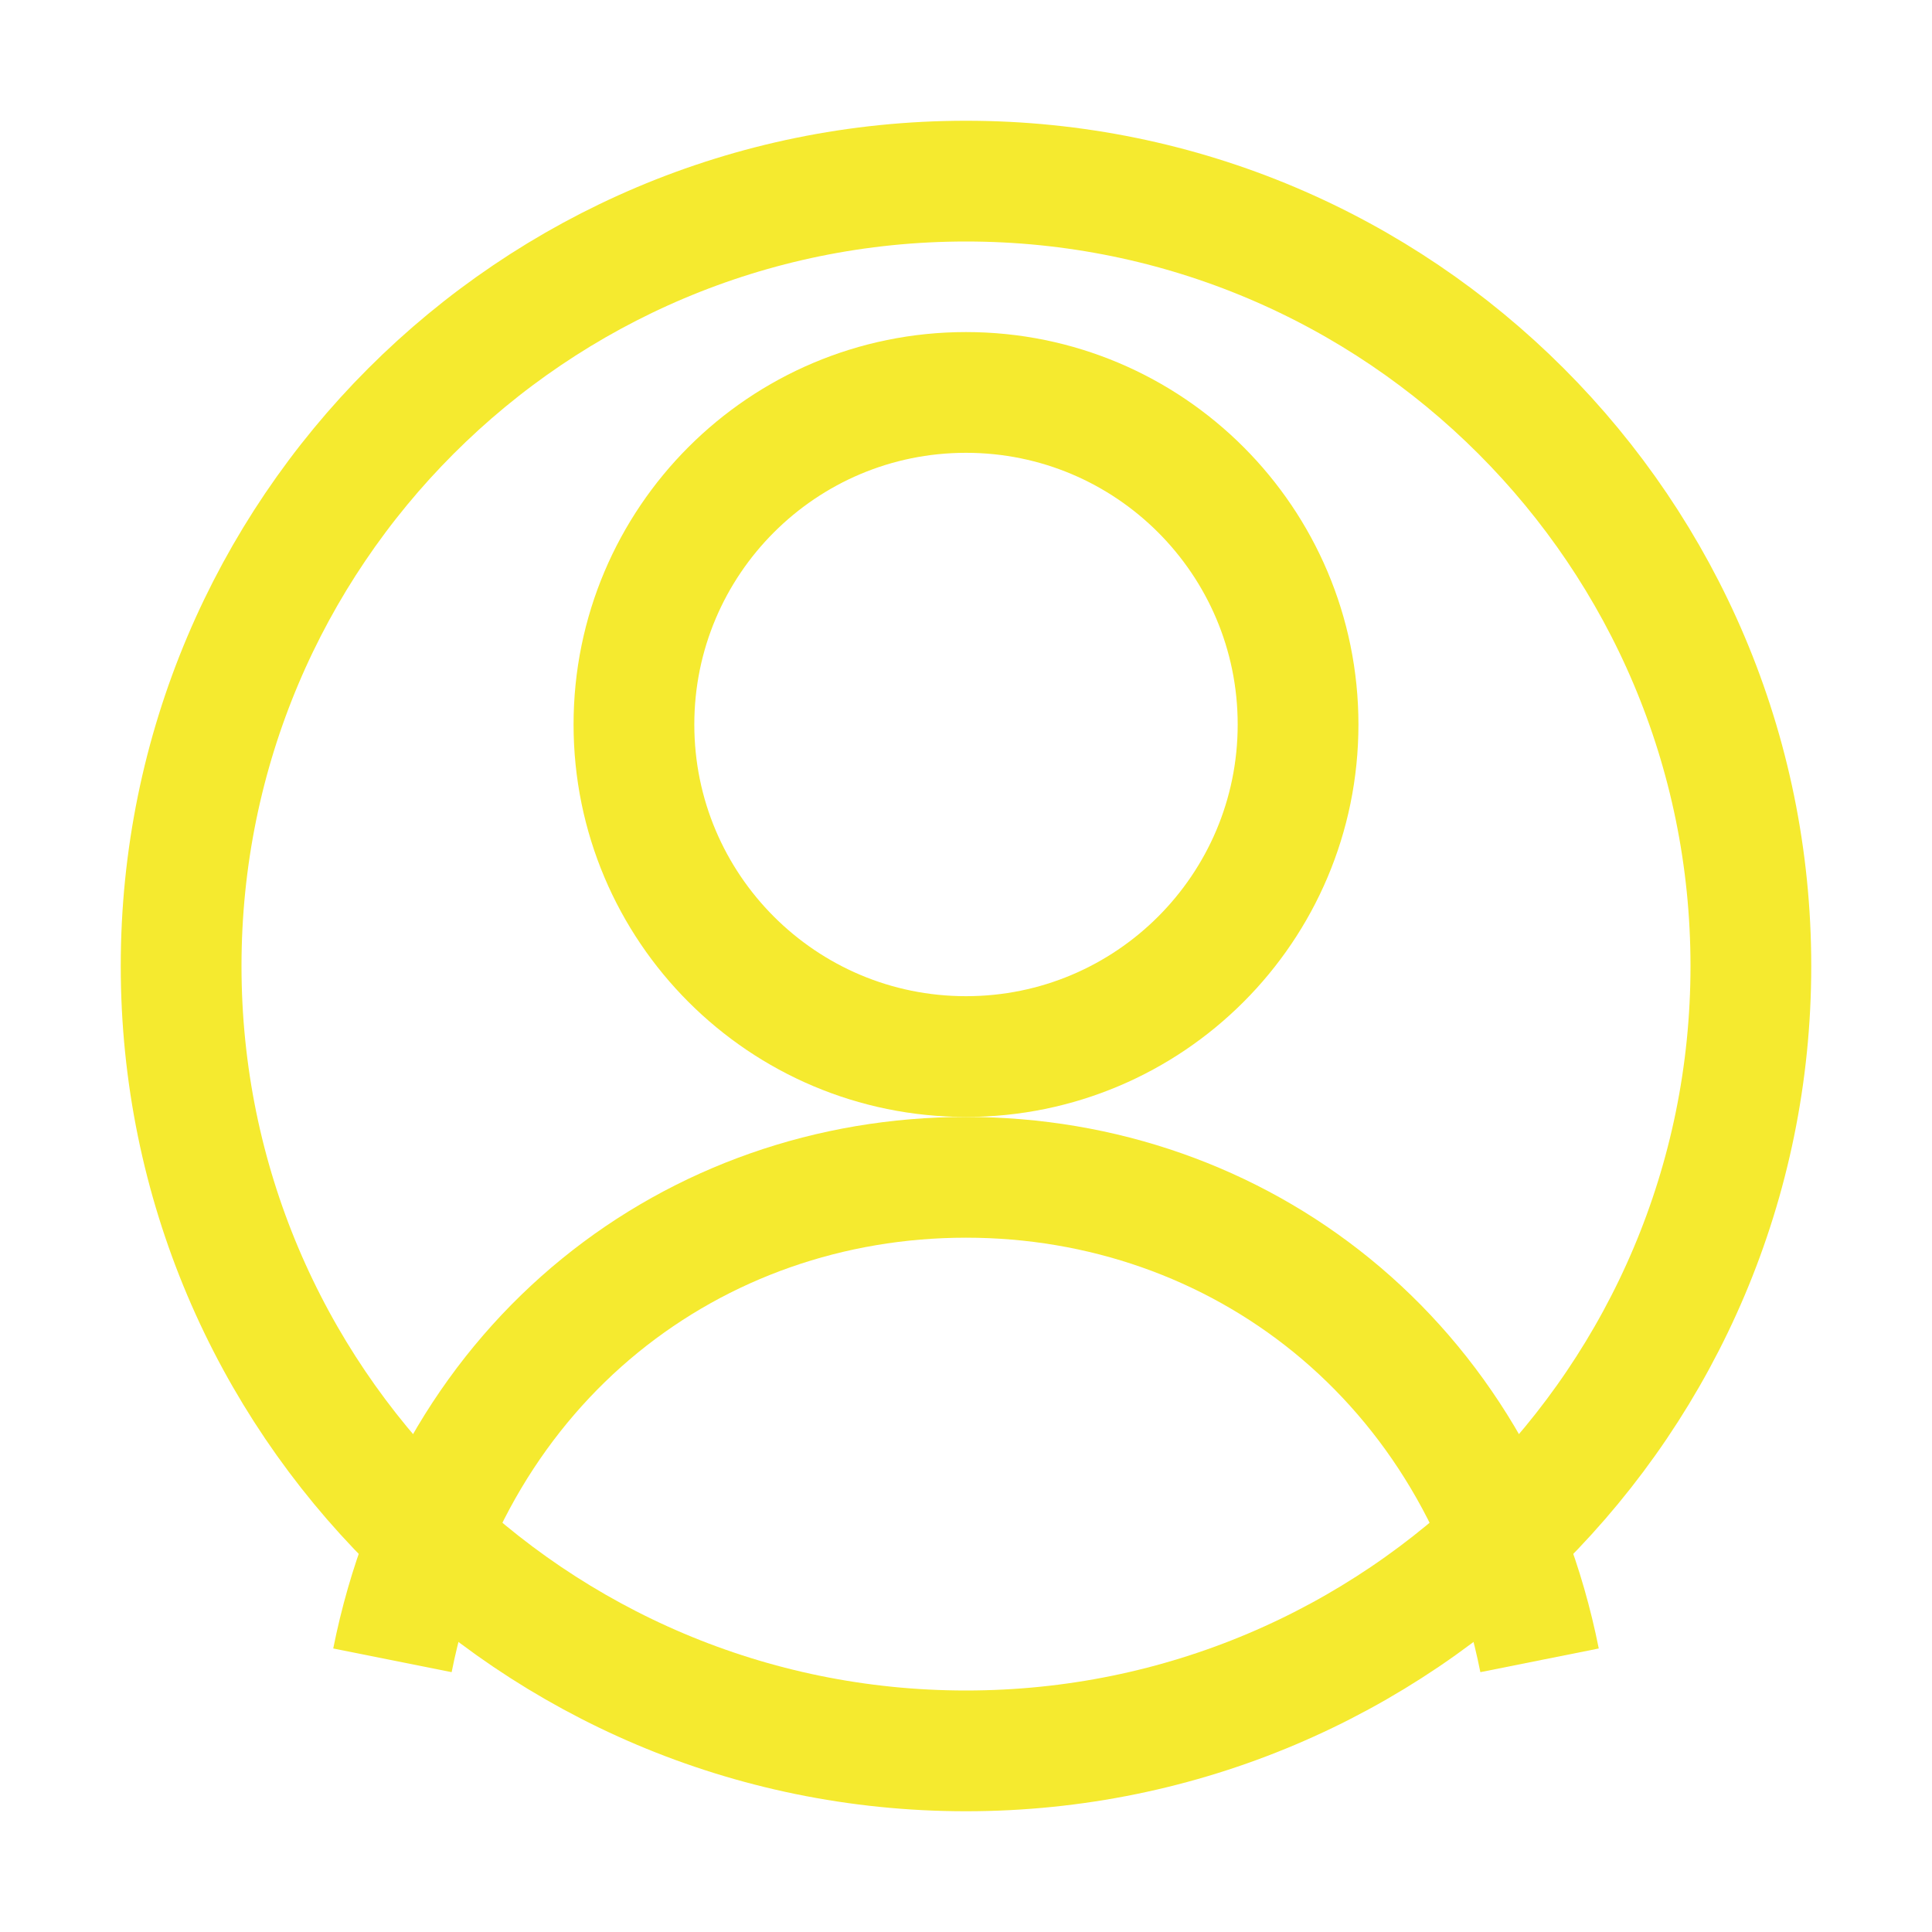
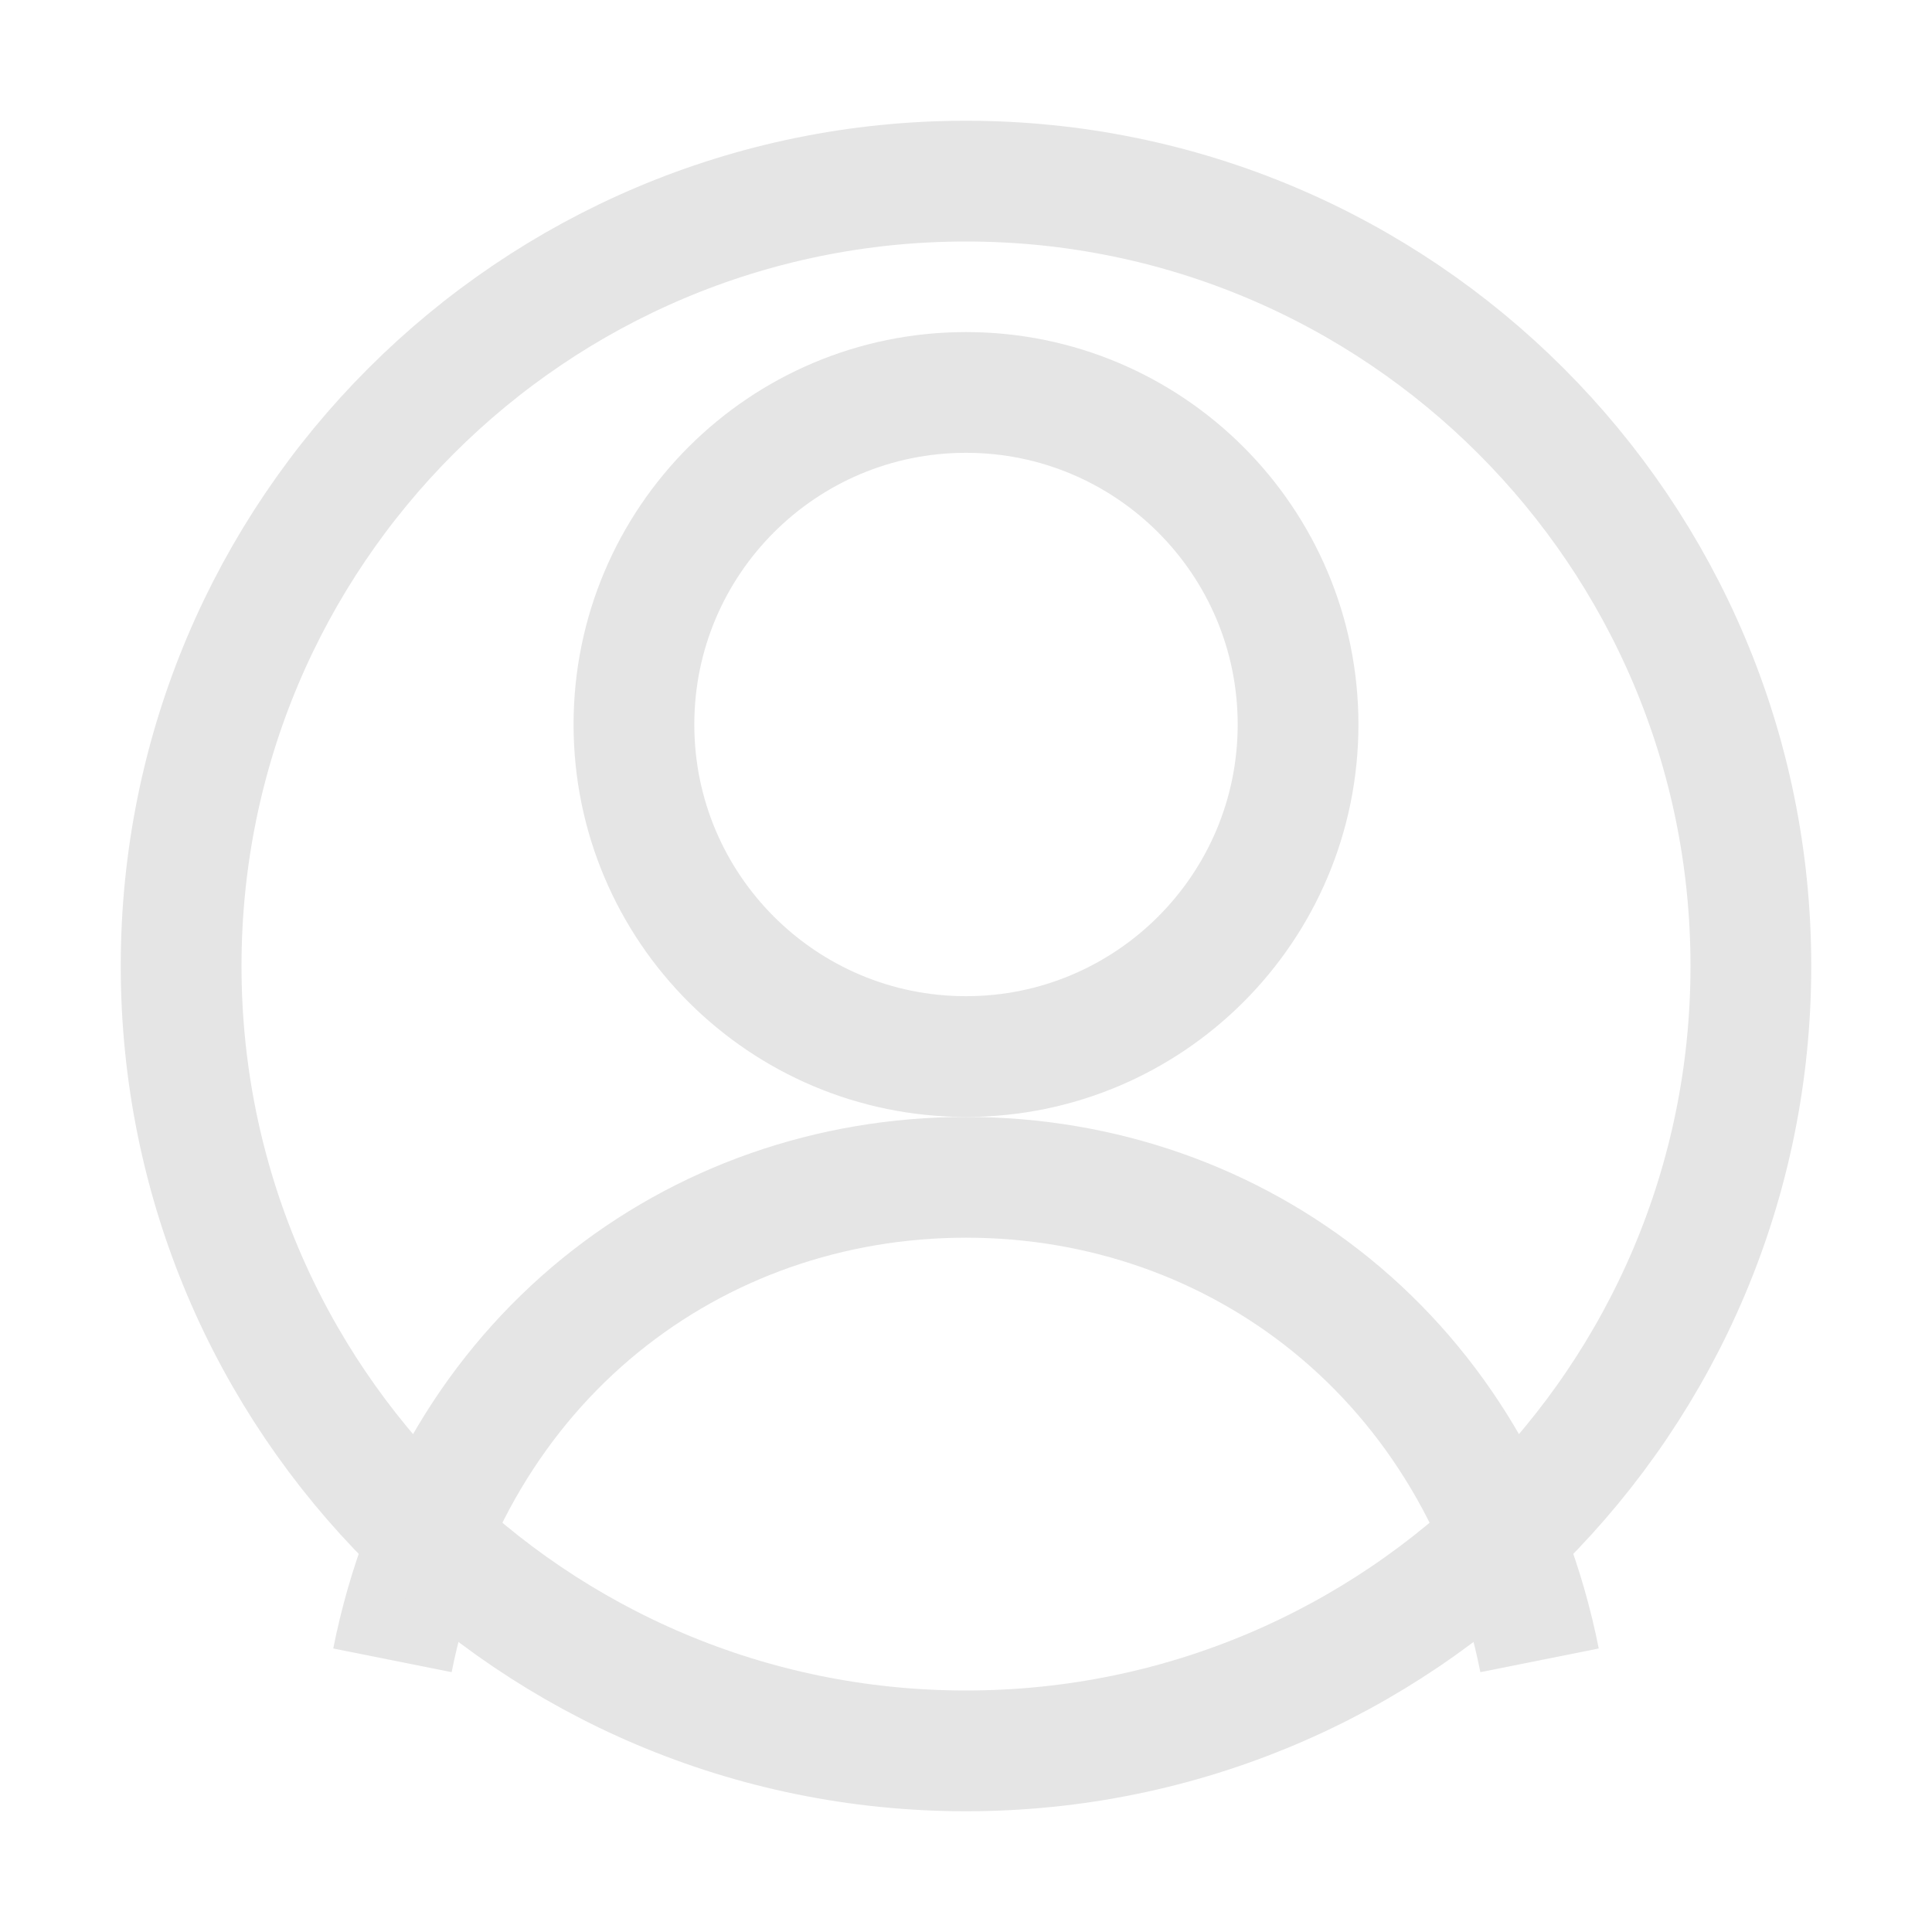
<svg xmlns="http://www.w3.org/2000/svg" viewBox="0 0 64 64" fill="none">
-   <circle cx="32" cy="24" r="11" stroke="#f5ea2f" stroke-width="4" />
-   <path d="M13 55c2-10 10-16 19-16s17 6 19 16" stroke="#f5ea2f" stroke-width="4" />
-   <circle cx="32" cy="32" r="26" stroke="#f5ea2f" stroke-width="4" />
+   <circle cx="32" cy="24" r="11" stroke="#e5e5e5" stroke-width="4" />
+   <path d="M13 55c2-10 10-16 19-16s17 6 19 16" stroke="#e5e5e5" stroke-width="4" />
+   <circle cx="32" cy="32" r="26" stroke="#e5e5e5" stroke-width="4" />
</svg>
